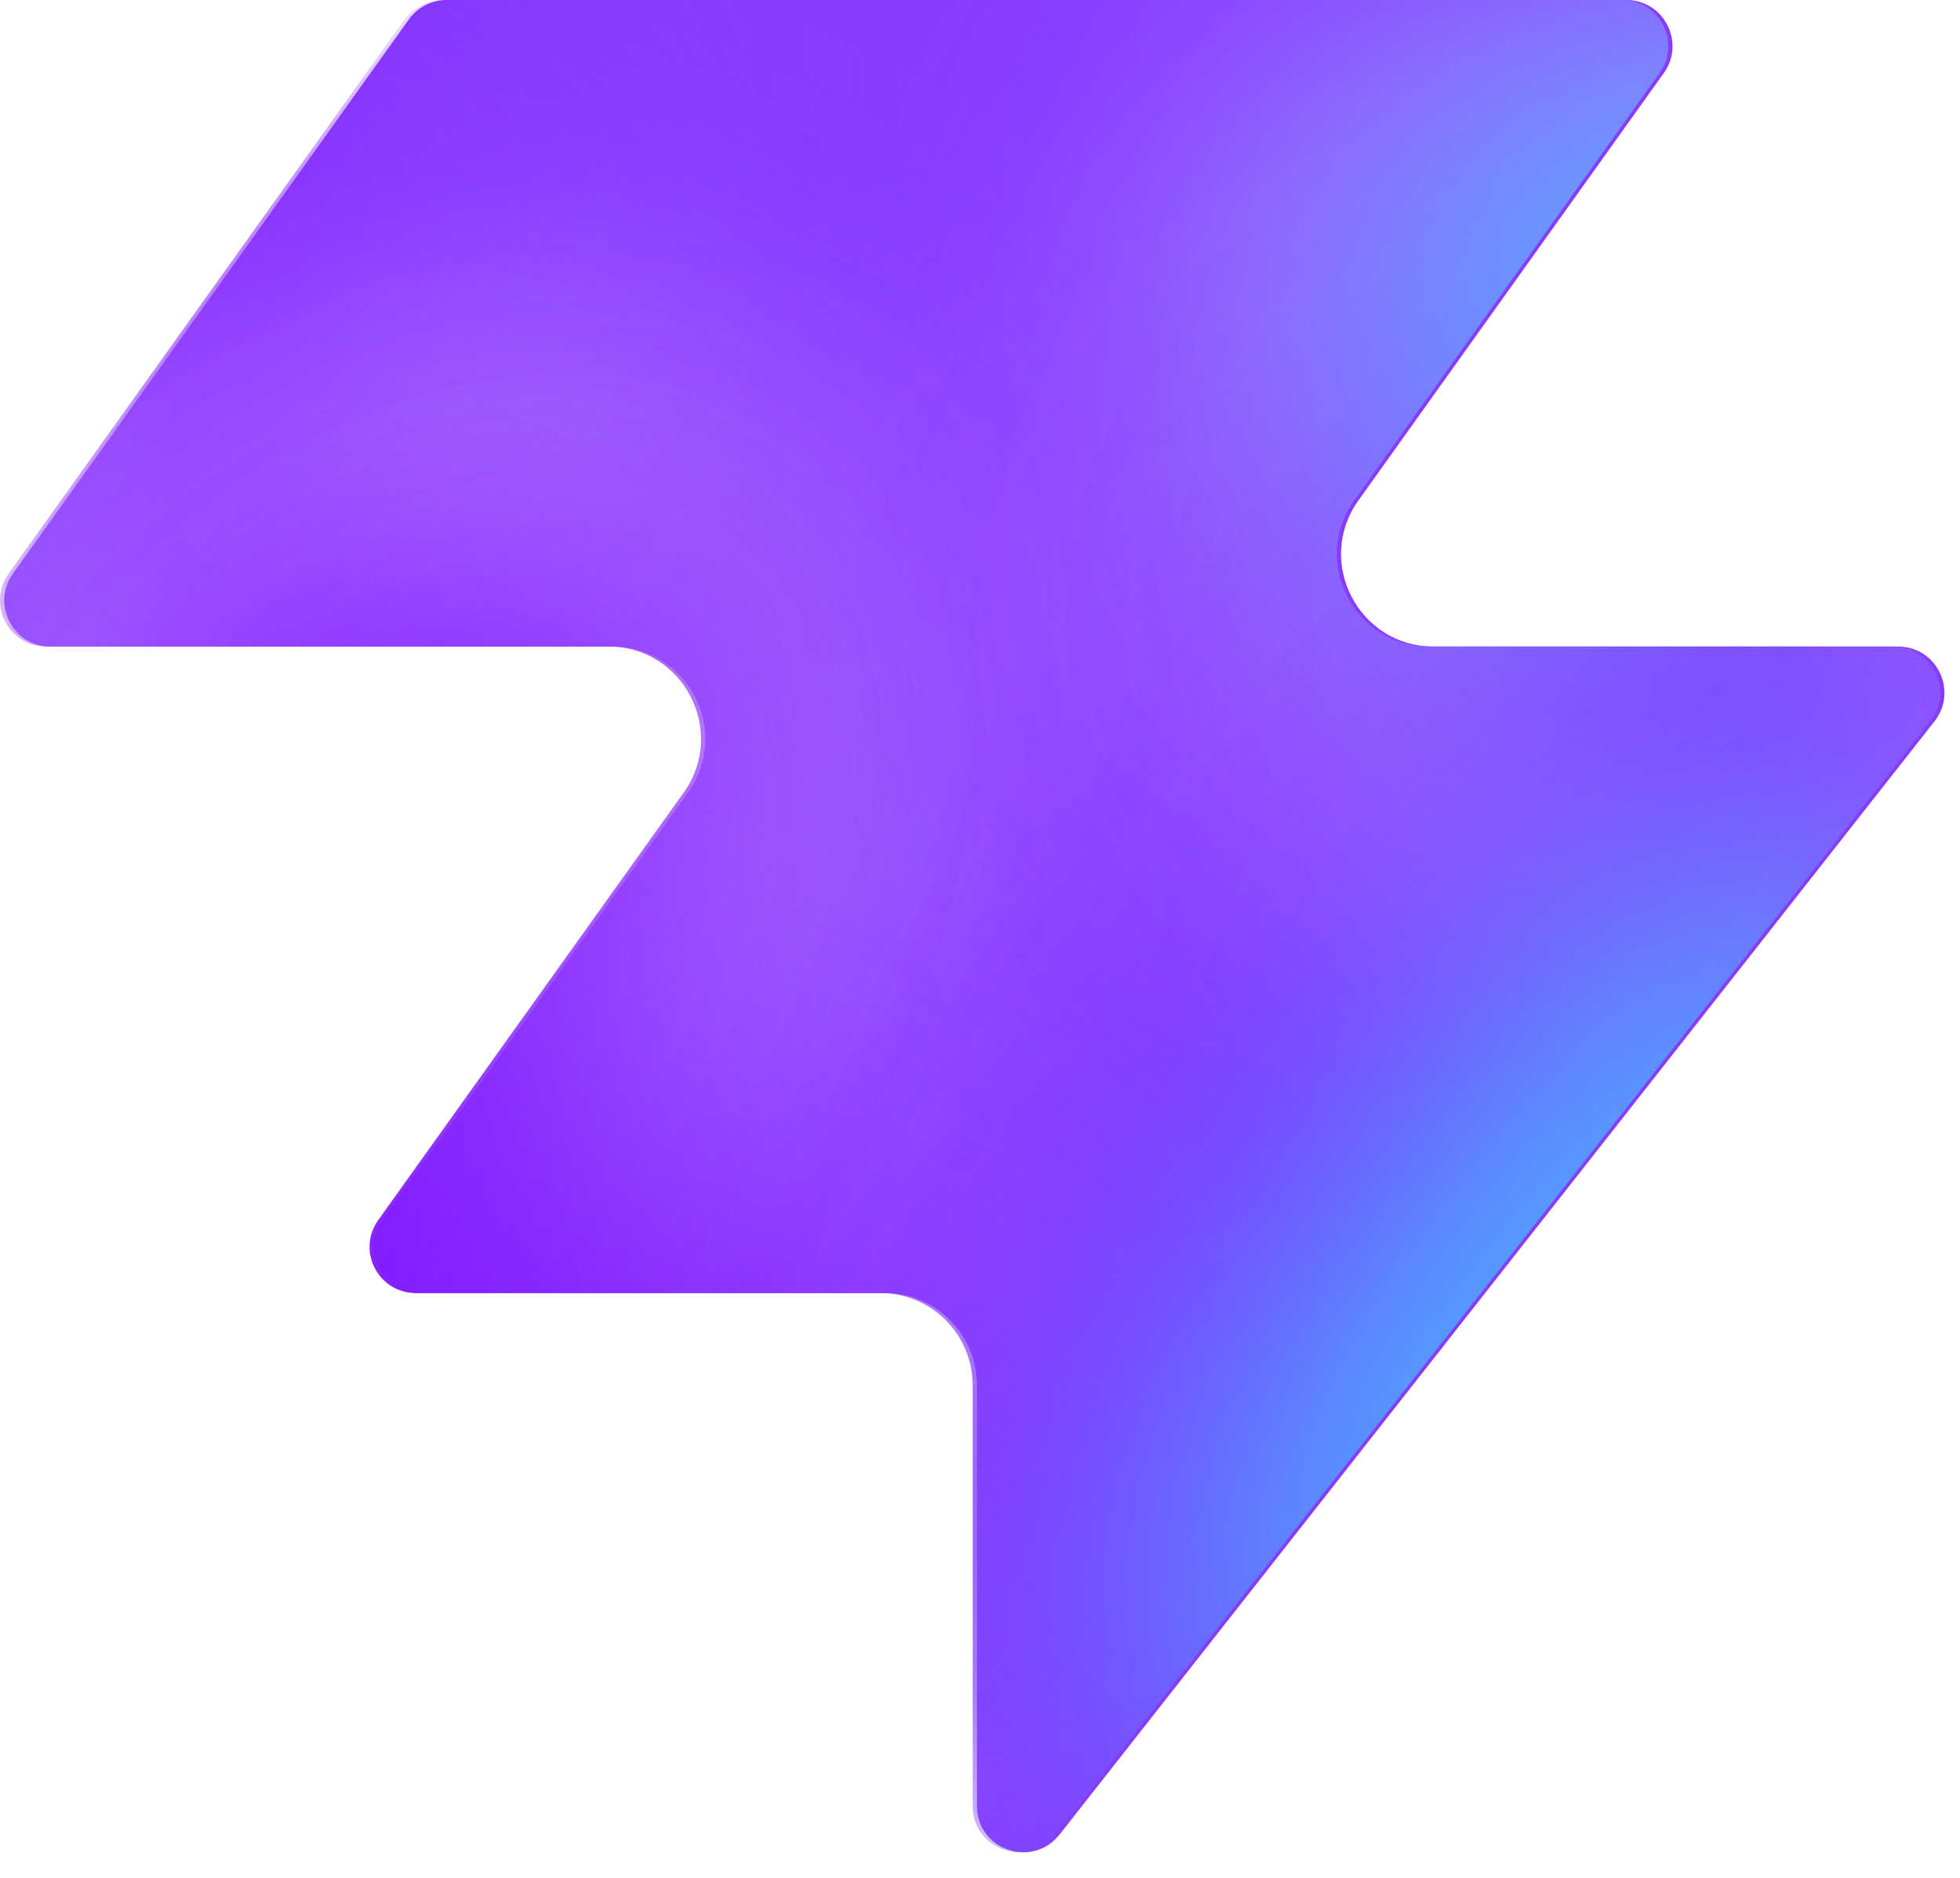
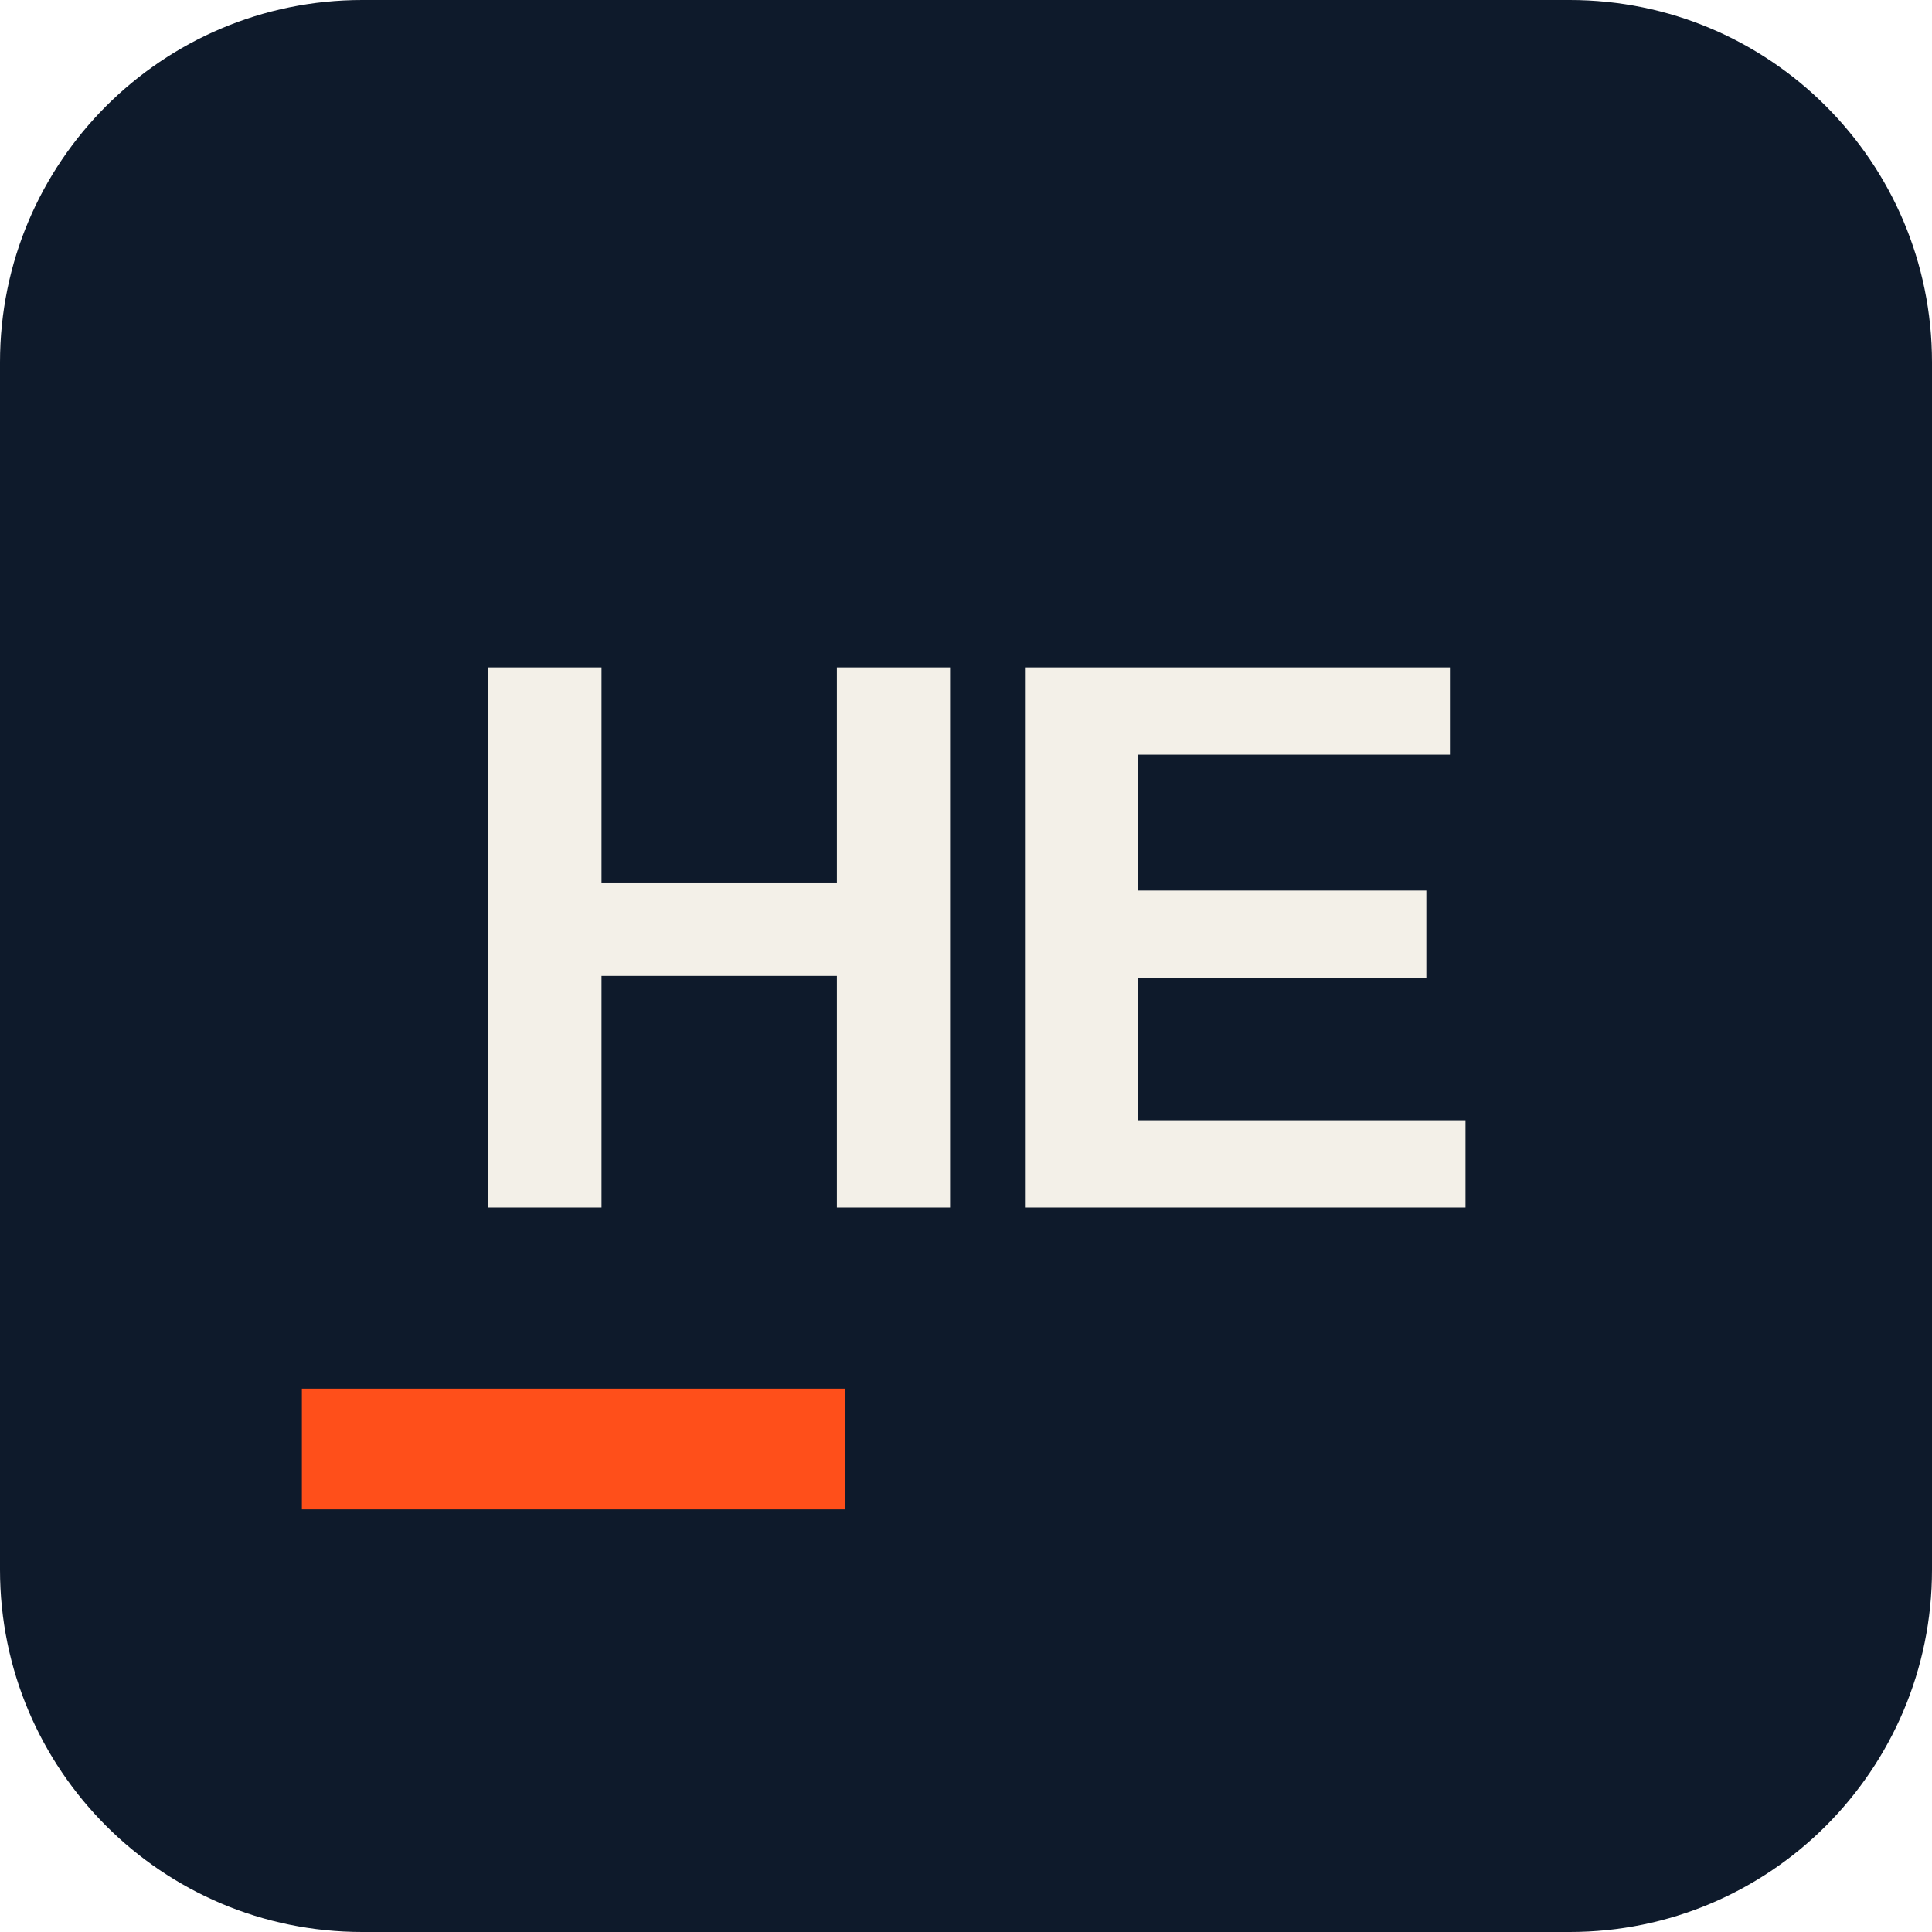
- <svg xmlns="http://www.w3.org/2000/svg" width="48" height="46" fill="none" viewBox="0 0 48 46">
-   <path fill="#863bff" d="M25.946 44.938c-.664.845-2.021.375-2.021-.698V33.937a2.26 2.26 0 0 0-2.262-2.262H10.287c-.92 0-1.456-1.04-.92-1.788l7.48-10.471c1.07-1.497 0-3.578-1.842-3.578H1.237c-.92 0-1.456-1.04-.92-1.788L10.013.474c.214-.297.556-.474.92-.474h28.894c.92 0 1.456 1.04.92 1.788l-7.48 10.471c-1.07 1.498 0 3.579 1.842 3.579h11.377c.943 0 1.473 1.088.89 1.83L25.947 44.94z" style="fill:#863bff;fill:color(display-p3 .525 .23 1);fill-opacity:1" />
-   <mask id="a" width="48" height="46" x="0" y="0" maskUnits="userSpaceOnUse" style="mask-type:alpha">
-     <path fill="#000" d="M25.842 44.938c-.664.844-2.021.375-2.021-.698V33.937a2.26 2.26 0 0 0-2.262-2.262H10.183c-.92 0-1.456-1.04-.92-1.788l7.48-10.471c1.07-1.498 0-3.579-1.842-3.579H1.133c-.92 0-1.456-1.04-.92-1.787L9.91.473c.214-.297.556-.474.92-.474h28.894c.92 0 1.456 1.04.92 1.788l-7.48 10.471c-1.07 1.498 0 3.578 1.842 3.578h11.377c.943 0 1.473 1.088.89 1.832L25.843 44.94z" style="fill:#000;fill-opacity:1" />
-   </mask>
-   <g mask="url(#a)">
-     <g filter="url(#b)">
-       <ellipse cx="5.508" cy="14.704" fill="#ede6ff" rx="5.508" ry="14.704" style="fill:#ede6ff;fill:color(display-p3 .927 .903 1);fill-opacity:1" transform="matrix(.00324 1 1 -.00324 -4.47 31.516)" />
-     </g>
-     <g filter="url(#c)">
-       <ellipse cx="10.399" cy="29.851" fill="#ede6ff" rx="10.399" ry="29.851" style="fill:#ede6ff;fill:color(display-p3 .927 .903 1);fill-opacity:1" transform="matrix(.00324 1 1 -.00324 -39.328 7.883)" />
-     </g>
-     <g filter="url(#d)">
-       <ellipse cx="5.508" cy="30.487" fill="#7e14ff" rx="5.508" ry="30.487" style="fill:#7e14ff;fill:color(display-p3 .492 .077 1);fill-opacity:1" transform="rotate(89.814 -25.913 -14.639)scale(1 -1)" />
-     </g>
-     <g filter="url(#e)">
-       <ellipse cx="5.508" cy="30.599" fill="#7e14ff" rx="5.508" ry="30.599" style="fill:#7e14ff;fill:color(display-p3 .492 .077 1);fill-opacity:1" transform="rotate(89.814 -32.644 -3.334)scale(1 -1)" />
-     </g>
-     <g filter="url(#f)">
-       <ellipse cx="5.508" cy="30.599" fill="#7e14ff" rx="5.508" ry="30.599" style="fill:#7e14ff;fill:color(display-p3 .492 .077 1);fill-opacity:1" transform="matrix(.00324 1 1 -.00324 -34.34 30.47)" />
-     </g>
-     <g filter="url(#g)">
-       <ellipse cx="14.072" cy="22.078" fill="#ede6ff" rx="14.072" ry="22.078" style="fill:#ede6ff;fill:color(display-p3 .927 .903 1);fill-opacity:1" transform="rotate(93.35 24.506 48.493)scale(-1 1)" />
-     </g>
-     <g filter="url(#h)">
-       <ellipse cx="3.47" cy="21.501" fill="#7e14ff" rx="3.47" ry="21.501" style="fill:#7e14ff;fill:color(display-p3 .492 .077 1);fill-opacity:1" transform="rotate(89.009 28.708 47.59)scale(-1 1)" />
-     </g>
-     <g filter="url(#i)">
-       <ellipse cx="3.47" cy="21.501" fill="#7e14ff" rx="3.47" ry="21.501" style="fill:#7e14ff;fill:color(display-p3 .492 .077 1);fill-opacity:1" transform="rotate(89.009 28.708 47.59)scale(-1 1)" />
-     </g>
-     <g filter="url(#j)">
-       <ellipse cx=".387" cy="8.972" fill="#7e14ff" rx="4.407" ry="29.108" style="fill:#7e14ff;fill:color(display-p3 .492 .077 1);fill-opacity:1" transform="rotate(39.51 .387 8.972)" />
-     </g>
-     <g filter="url(#k)">
-       <ellipse cx="47.523" cy="-6.092" fill="#7e14ff" rx="4.407" ry="29.108" style="fill:#7e14ff;fill:color(display-p3 .492 .077 1);fill-opacity:1" transform="rotate(37.892 47.523 -6.092)" />
-     </g>
-     <g filter="url(#l)">
-       <ellipse cx="41.412" cy="6.333" fill="#47bfff" rx="5.971" ry="9.665" style="fill:#47bfff;fill:color(display-p3 .28 .748 1);fill-opacity:1" transform="rotate(37.892 41.412 6.333)" />
-     </g>
-     <g filter="url(#m)">
-       <ellipse cx="-1.879" cy="38.332" fill="#7e14ff" rx="4.407" ry="29.108" style="fill:#7e14ff;fill:color(display-p3 .492 .077 1);fill-opacity:1" transform="rotate(37.892 -1.88 38.332)" />
-     </g>
-     <g filter="url(#n)">
-       <ellipse cx="-1.879" cy="38.332" fill="#7e14ff" rx="4.407" ry="29.108" style="fill:#7e14ff;fill:color(display-p3 .492 .077 1);fill-opacity:1" transform="rotate(37.892 -1.88 38.332)" />
-     </g>
-     <g filter="url(#o)">
-       <ellipse cx="35.651" cy="29.907" fill="#7e14ff" rx="4.407" ry="29.108" style="fill:#7e14ff;fill:color(display-p3 .492 .077 1);fill-opacity:1" transform="rotate(37.892 35.651 29.907)" />
-     </g>
-     <g filter="url(#p)">
-       <ellipse cx="38.418" cy="32.4" fill="#47bfff" rx="5.971" ry="15.297" style="fill:#47bfff;fill:color(display-p3 .28 .748 1);fill-opacity:1" transform="rotate(37.892 38.418 32.4)" />
-     </g>
-   </g>
-   <defs>
-     <filter id="b" width="60.045" height="41.654" x="-19.77" y="16.149" color-interpolation-filters="sRGB" filterUnits="userSpaceOnUse">
-       <feFlood flood-opacity="0" result="BackgroundImageFix" />
-       <feBlend in="SourceGraphic" in2="BackgroundImageFix" result="shape" />
-       <feGaussianBlur result="effect1_foregroundBlur_2002_17158" stdDeviation="7.659" />
-     </filter>
-     <filter id="c" width="90.34" height="51.437" x="-54.613" y="-7.533" color-interpolation-filters="sRGB" filterUnits="userSpaceOnUse">
-       <feFlood flood-opacity="0" result="BackgroundImageFix" />
-       <feBlend in="SourceGraphic" in2="BackgroundImageFix" result="shape" />
-       <feGaussianBlur result="effect1_foregroundBlur_2002_17158" stdDeviation="7.659" />
-     </filter>
-     <filter id="d" width="79.355" height="29.4" x="-49.64" y="2.03" color-interpolation-filters="sRGB" filterUnits="userSpaceOnUse">
-       <feFlood flood-opacity="0" result="BackgroundImageFix" />
-       <feBlend in="SourceGraphic" in2="BackgroundImageFix" result="shape" />
-       <feGaussianBlur result="effect1_foregroundBlur_2002_17158" stdDeviation="4.596" />
-     </filter>
-     <filter id="e" width="79.579" height="29.4" x="-45.045" y="20.029" color-interpolation-filters="sRGB" filterUnits="userSpaceOnUse">
-       <feFlood flood-opacity="0" result="BackgroundImageFix" />
-       <feBlend in="SourceGraphic" in2="BackgroundImageFix" result="shape" />
-       <feGaussianBlur result="effect1_foregroundBlur_2002_17158" stdDeviation="4.596" />
-     </filter>
-     <filter id="f" width="79.579" height="29.4" x="-43.513" y="21.178" color-interpolation-filters="sRGB" filterUnits="userSpaceOnUse">
-       <feFlood flood-opacity="0" result="BackgroundImageFix" />
-       <feBlend in="SourceGraphic" in2="BackgroundImageFix" result="shape" />
-       <feGaussianBlur result="effect1_foregroundBlur_2002_17158" stdDeviation="4.596" />
-     </filter>
-     <filter id="g" width="74.749" height="58.852" x="15.756" y="-17.901" color-interpolation-filters="sRGB" filterUnits="userSpaceOnUse">
-       <feFlood flood-opacity="0" result="BackgroundImageFix" />
-       <feBlend in="SourceGraphic" in2="BackgroundImageFix" result="shape" />
-       <feGaussianBlur result="effect1_foregroundBlur_2002_17158" stdDeviation="7.659" />
-     </filter>
-     <filter id="h" width="61.377" height="25.362" x="23.548" y="2.284" color-interpolation-filters="sRGB" filterUnits="userSpaceOnUse">
-       <feFlood flood-opacity="0" result="BackgroundImageFix" />
-       <feBlend in="SourceGraphic" in2="BackgroundImageFix" result="shape" />
-       <feGaussianBlur result="effect1_foregroundBlur_2002_17158" stdDeviation="4.596" />
-     </filter>
-     <filter id="i" width="61.377" height="25.362" x="23.548" y="2.284" color-interpolation-filters="sRGB" filterUnits="userSpaceOnUse">
-       <feFlood flood-opacity="0" result="BackgroundImageFix" />
-       <feBlend in="SourceGraphic" in2="BackgroundImageFix" result="shape" />
-       <feGaussianBlur result="effect1_foregroundBlur_2002_17158" stdDeviation="4.596" />
-     </filter>
-     <filter id="j" width="56.045" height="63.649" x="-27.636" y="-22.853" color-interpolation-filters="sRGB" filterUnits="userSpaceOnUse">
-       <feFlood flood-opacity="0" result="BackgroundImageFix" />
-       <feBlend in="SourceGraphic" in2="BackgroundImageFix" result="shape" />
-       <feGaussianBlur result="effect1_foregroundBlur_2002_17158" stdDeviation="4.596" />
-     </filter>
-     <filter id="k" width="54.814" height="64.646" x="20.116" y="-38.415" color-interpolation-filters="sRGB" filterUnits="userSpaceOnUse">
-       <feFlood flood-opacity="0" result="BackgroundImageFix" />
-       <feBlend in="SourceGraphic" in2="BackgroundImageFix" result="shape" />
-       <feGaussianBlur result="effect1_foregroundBlur_2002_17158" stdDeviation="4.596" />
-     </filter>
-     <filter id="l" width="33.541" height="35.313" x="24.641" y="-11.323" color-interpolation-filters="sRGB" filterUnits="userSpaceOnUse">
-       <feFlood flood-opacity="0" result="BackgroundImageFix" />
-       <feBlend in="SourceGraphic" in2="BackgroundImageFix" result="shape" />
-       <feGaussianBlur result="effect1_foregroundBlur_2002_17158" stdDeviation="4.596" />
-     </filter>
-     <filter id="m" width="54.814" height="64.646" x="-29.286" y="6.009" color-interpolation-filters="sRGB" filterUnits="userSpaceOnUse">
-       <feFlood flood-opacity="0" result="BackgroundImageFix" />
-       <feBlend in="SourceGraphic" in2="BackgroundImageFix" result="shape" />
-       <feGaussianBlur result="effect1_foregroundBlur_2002_17158" stdDeviation="4.596" />
-     </filter>
-     <filter id="n" width="54.814" height="64.646" x="-29.286" y="6.009" color-interpolation-filters="sRGB" filterUnits="userSpaceOnUse">
-       <feFlood flood-opacity="0" result="BackgroundImageFix" />
-       <feBlend in="SourceGraphic" in2="BackgroundImageFix" result="shape" />
-       <feGaussianBlur result="effect1_foregroundBlur_2002_17158" stdDeviation="4.596" />
-     </filter>
-     <filter id="o" width="54.814" height="64.646" x="8.244" y="-2.416" color-interpolation-filters="sRGB" filterUnits="userSpaceOnUse">
-       <feFlood flood-opacity="0" result="BackgroundImageFix" />
-       <feBlend in="SourceGraphic" in2="BackgroundImageFix" result="shape" />
-       <feGaussianBlur result="effect1_foregroundBlur_2002_17158" stdDeviation="4.596" />
-     </filter>
-     <filter id="p" width="39.409" height="43.623" x="18.713" y="10.588" color-interpolation-filters="sRGB" filterUnits="userSpaceOnUse">
-       <feFlood flood-opacity="0" result="BackgroundImageFix" />
-       <feBlend in="SourceGraphic" in2="BackgroundImageFix" result="shape" />
-       <feGaussianBlur result="effect1_foregroundBlur_2002_17158" stdDeviation="4.596" />
-     </filter>
-   </defs>
+ <svg xmlns="http://www.w3.org/2000/svg" viewBox="0 0 64 64">
+   <rect width="64" height="64" rx="12" fill="#0E1A2B" />
+   <rect x="10" y="46" width="18" height="4" fill="#FF4F1A" />
+   <text x="32" y="40" font-family="Arial, Helvetica, sans-serif" font-size="26" font-weight="700" fill="#F3F0E8" text-anchor="middle" letter-spacing="-1">HE</text>
</svg>
